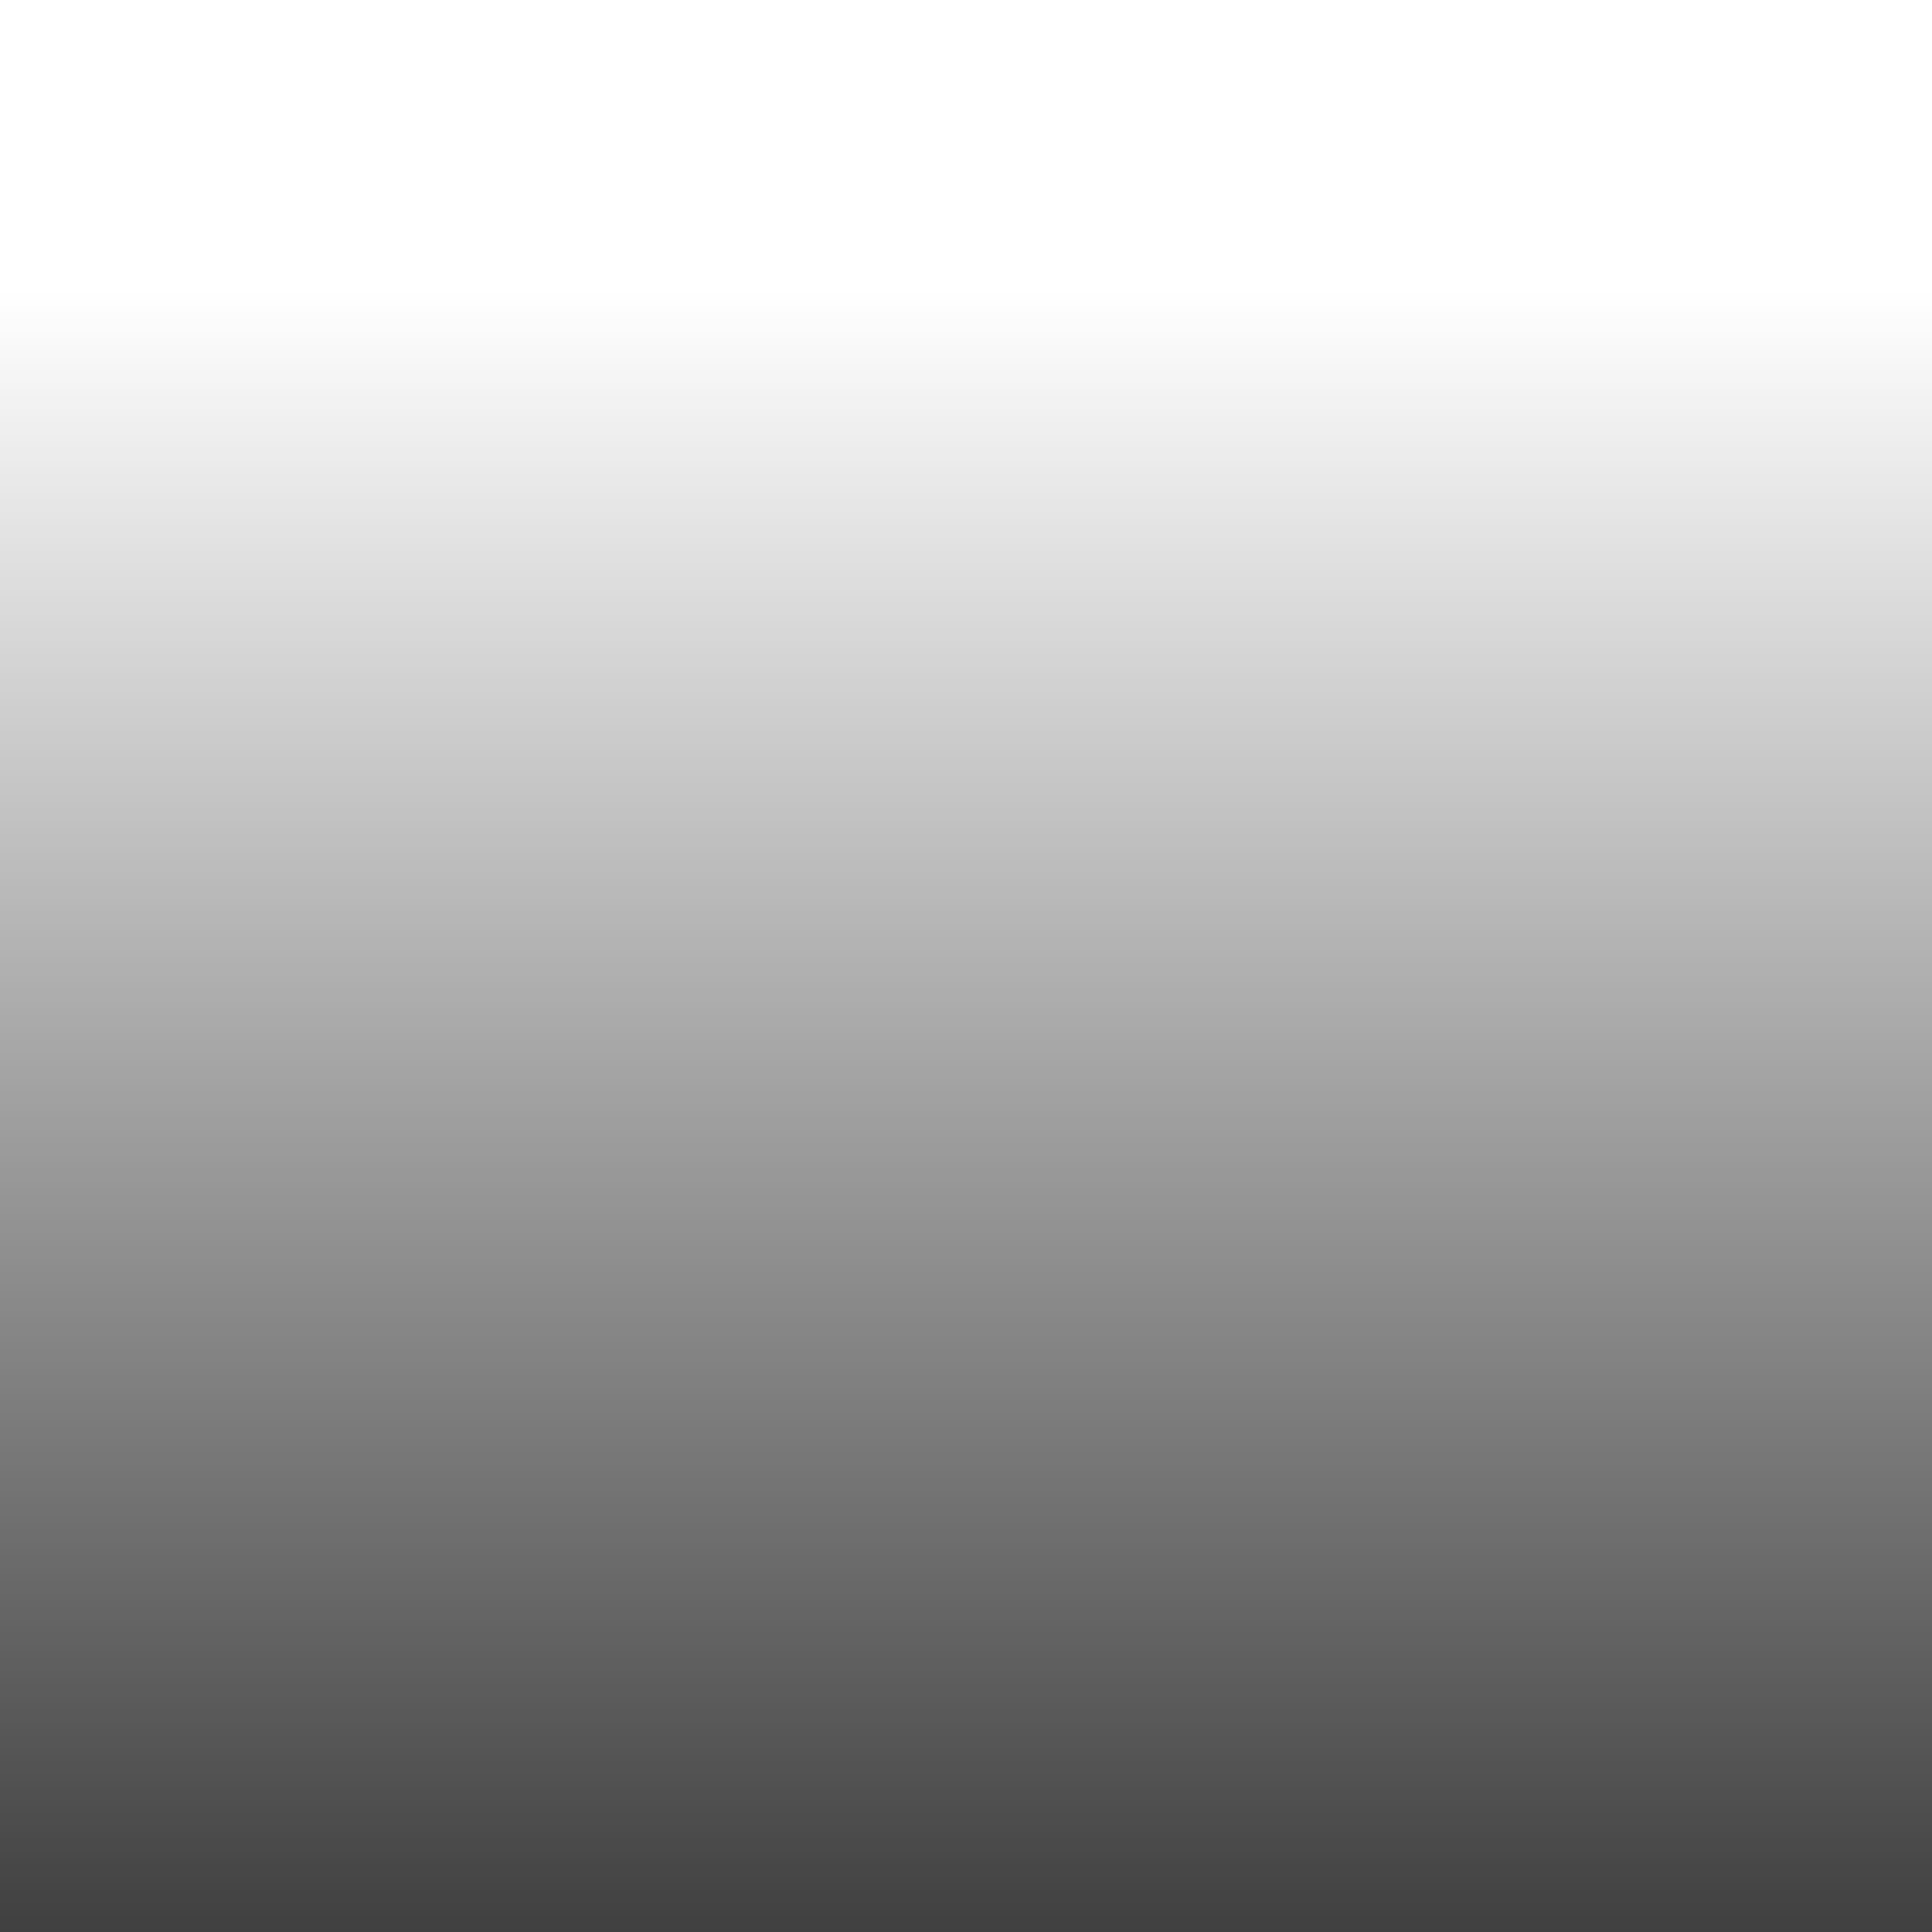
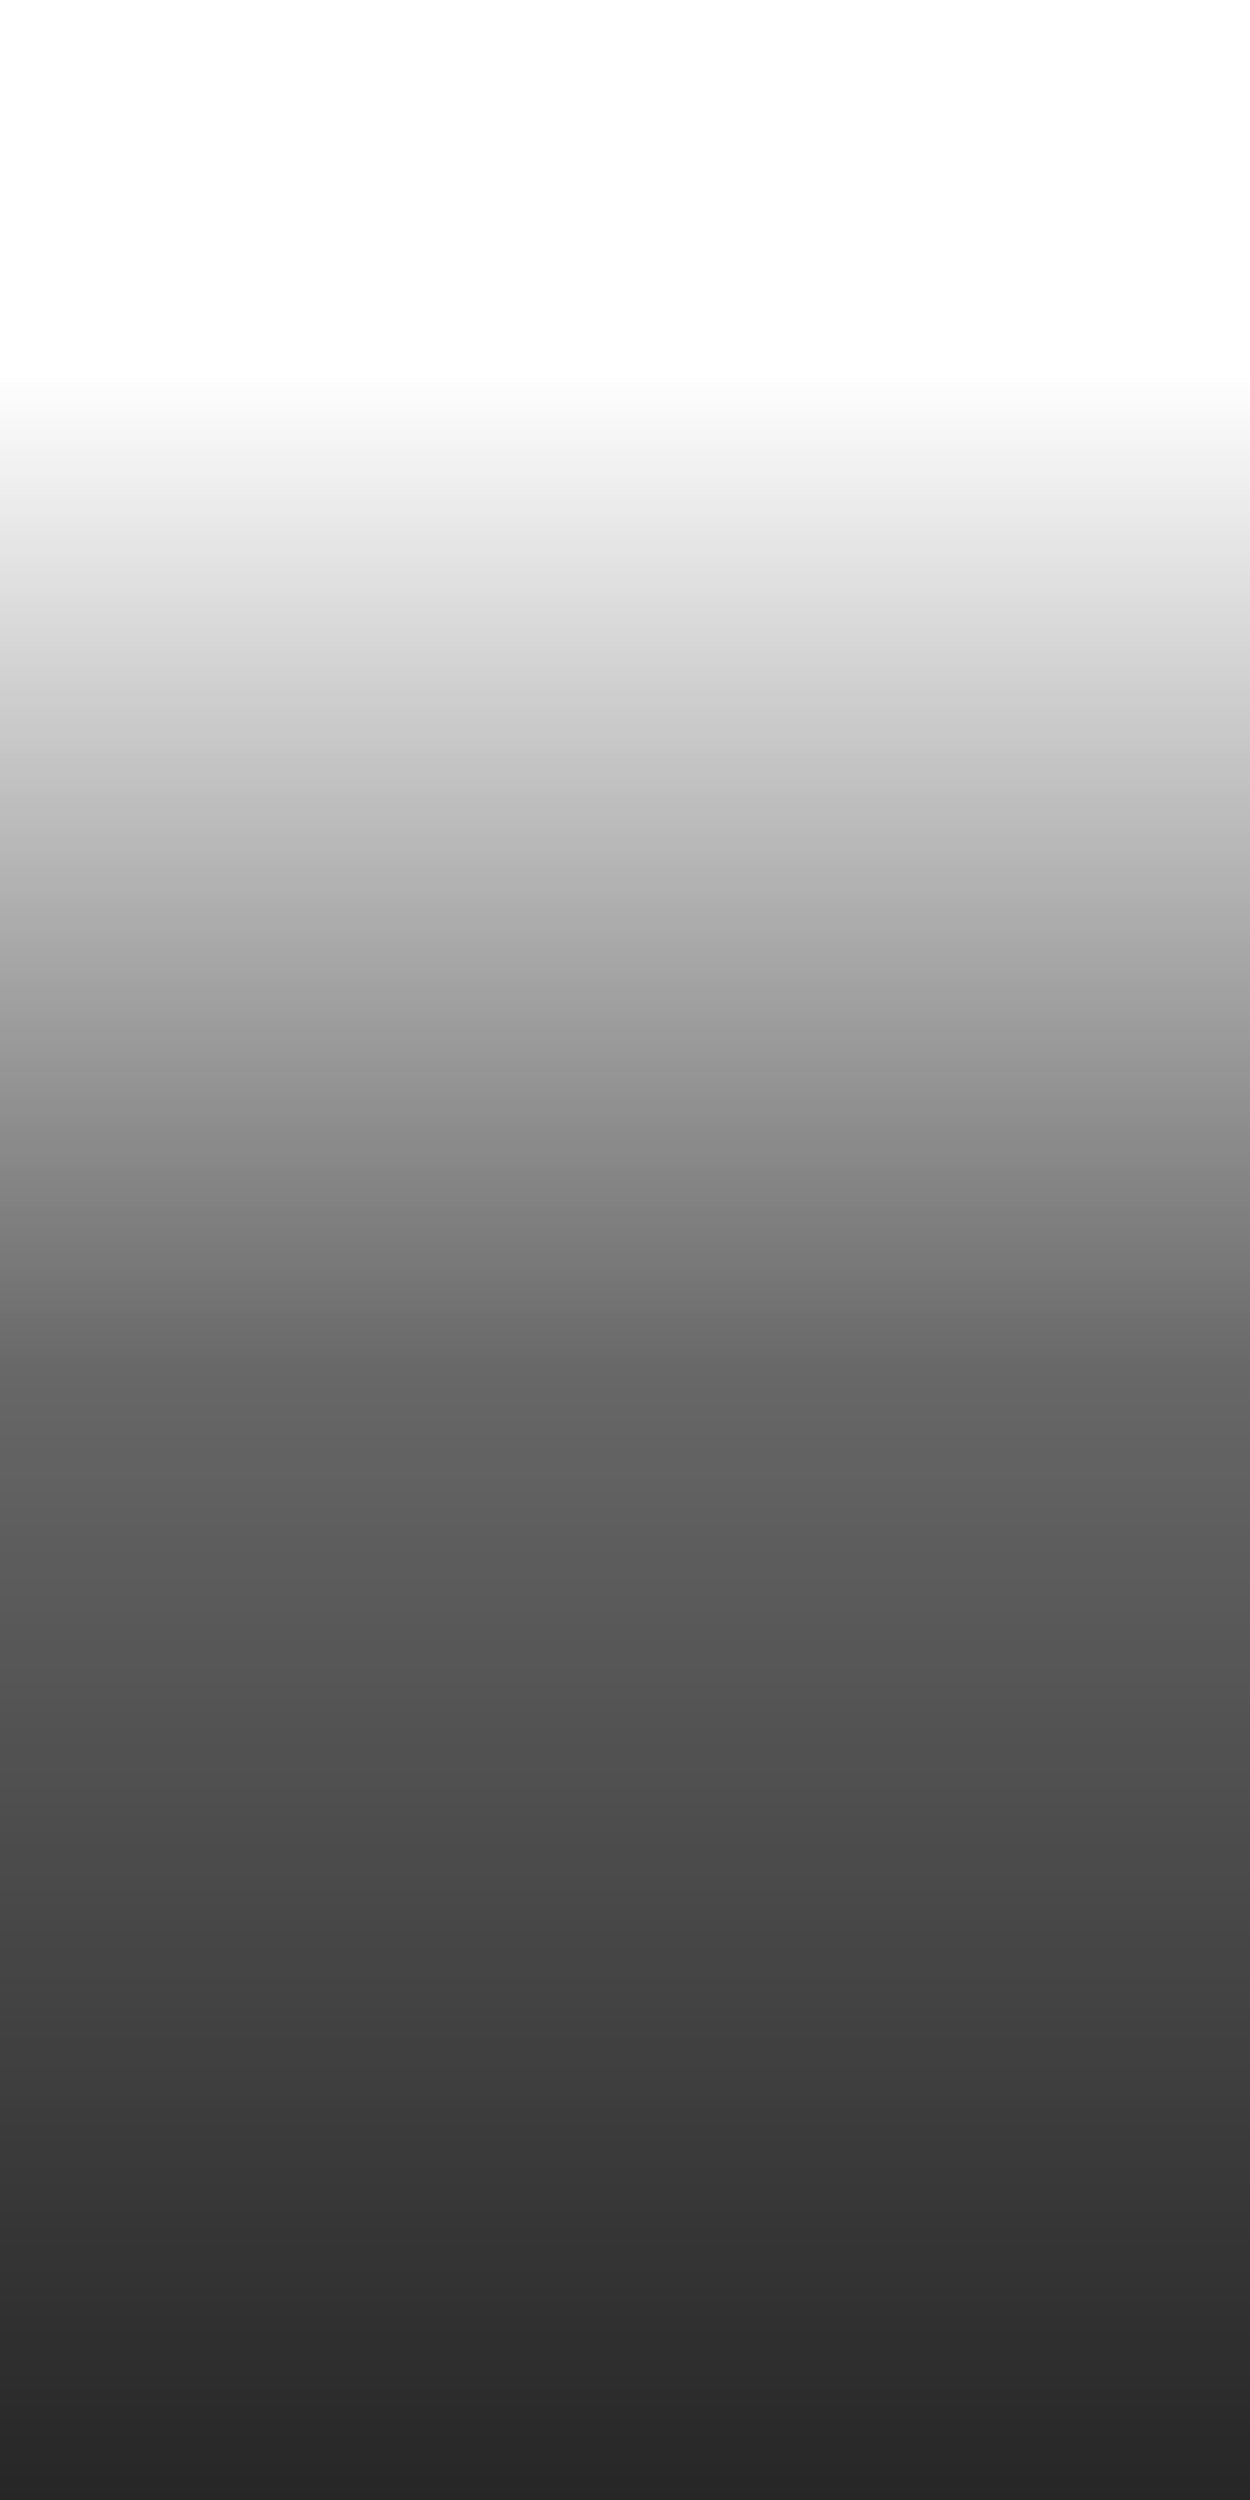
- <svg xmlns="http://www.w3.org/2000/svg" version="1.1" id="Capa_2" x="0px" y="0px" viewBox="0 0 50 50" style="enable-background:new 0 0 50 50;" xml:space="preserve">
+ <svg xmlns="http://www.w3.org/2000/svg" version="1.1" id="Capa_2" x="0px" y="0px" viewBox="-224 201 50 100" style="enable-background:new -224 201 50 100;" xml:space="preserve">
  <style type="text/css">
- 	.st0{opacity:0.75;fill:url(#XMLID_3_);}
+ 	.st0{opacity:0.85;fill:url(#XMLID_3_);enable-background:new    ;}
</style>
-   <linearGradient id="XMLID_3_" gradientUnits="userSpaceOnUse" x1="25" y1="-1.122316e-009" x2="25" y2="50">
+   <linearGradient id="XMLID_3_" gradientUnits="userSpaceOnUse" x1="-199" y1="303" x2="-199" y2="203" gradientTransform="matrix(1 0 0 -1 0 504)">
    <stop offset="0.15" style="stop-color:#000000;stop-opacity:0" />
+     <stop offset="0.55" style="stop-color:#000000;stop-opacity:0.7" />
    <stop offset="1" style="stop-color:#000000" />
  </linearGradient>
-   <rect id="XMLID_1_" class="st0" width="50" height="50" />
+   <rect id="XMLID_1_" x="-224" y="201" class="st0" width="50" height="100" />
</svg>
